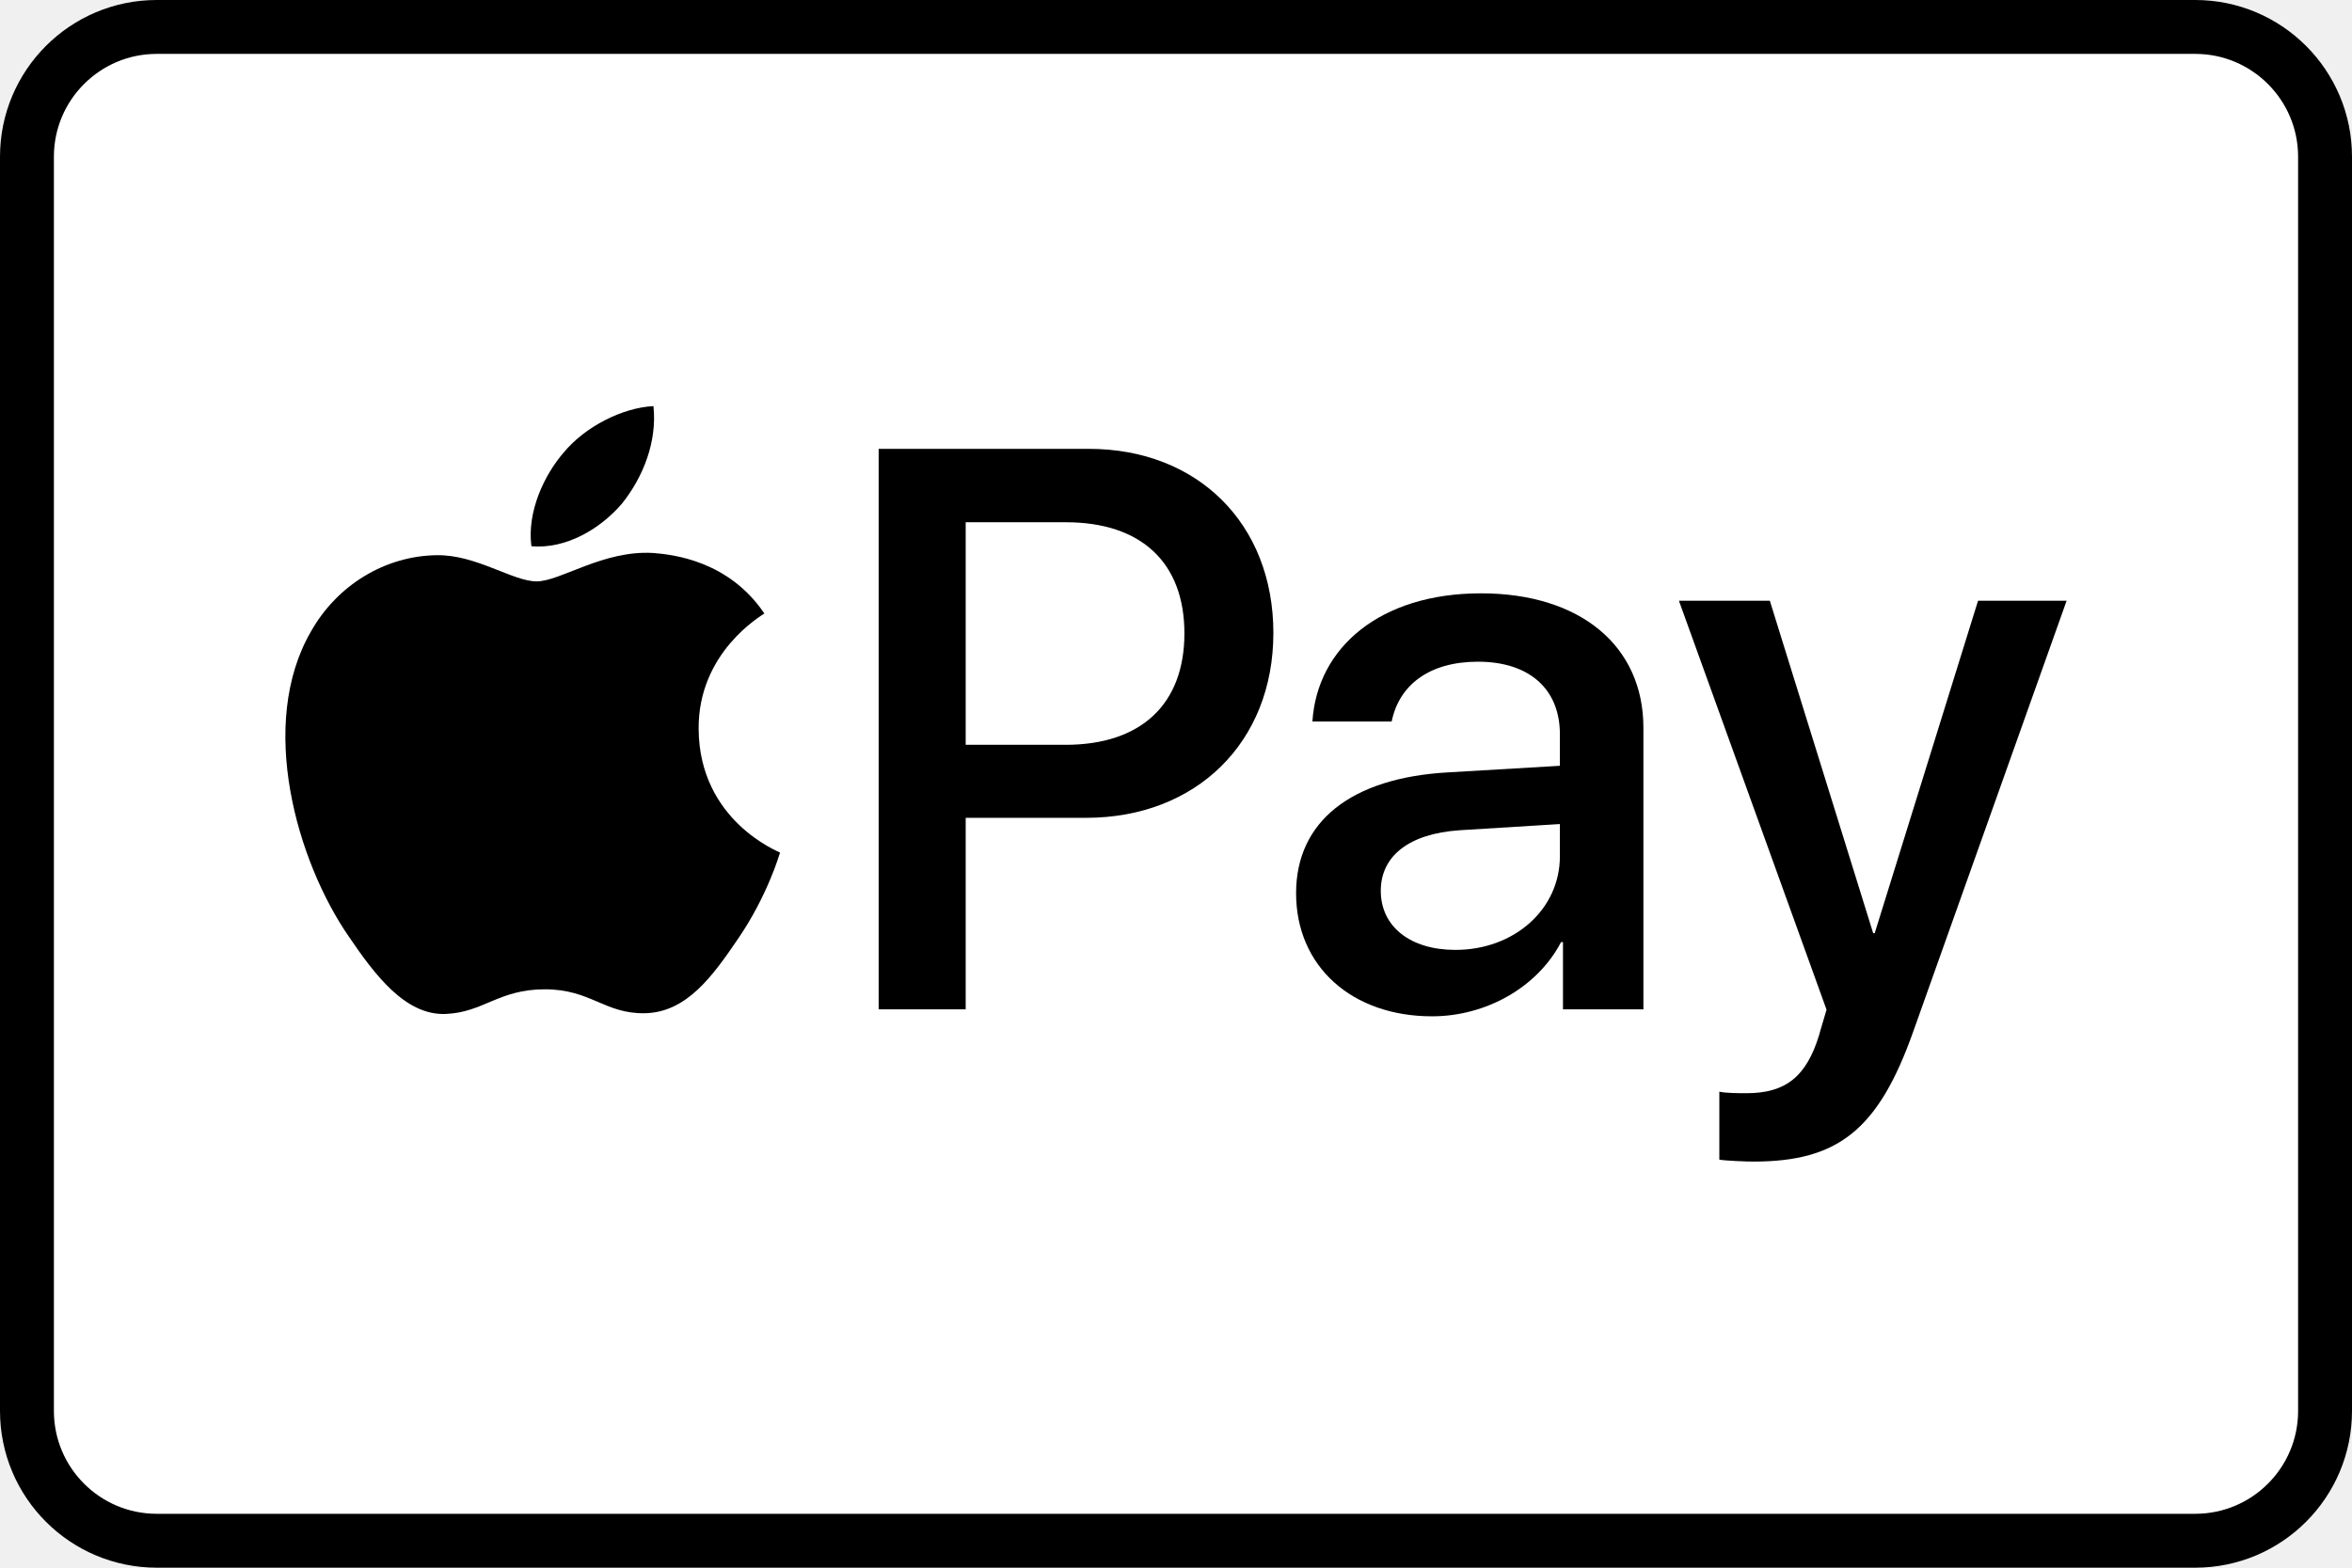
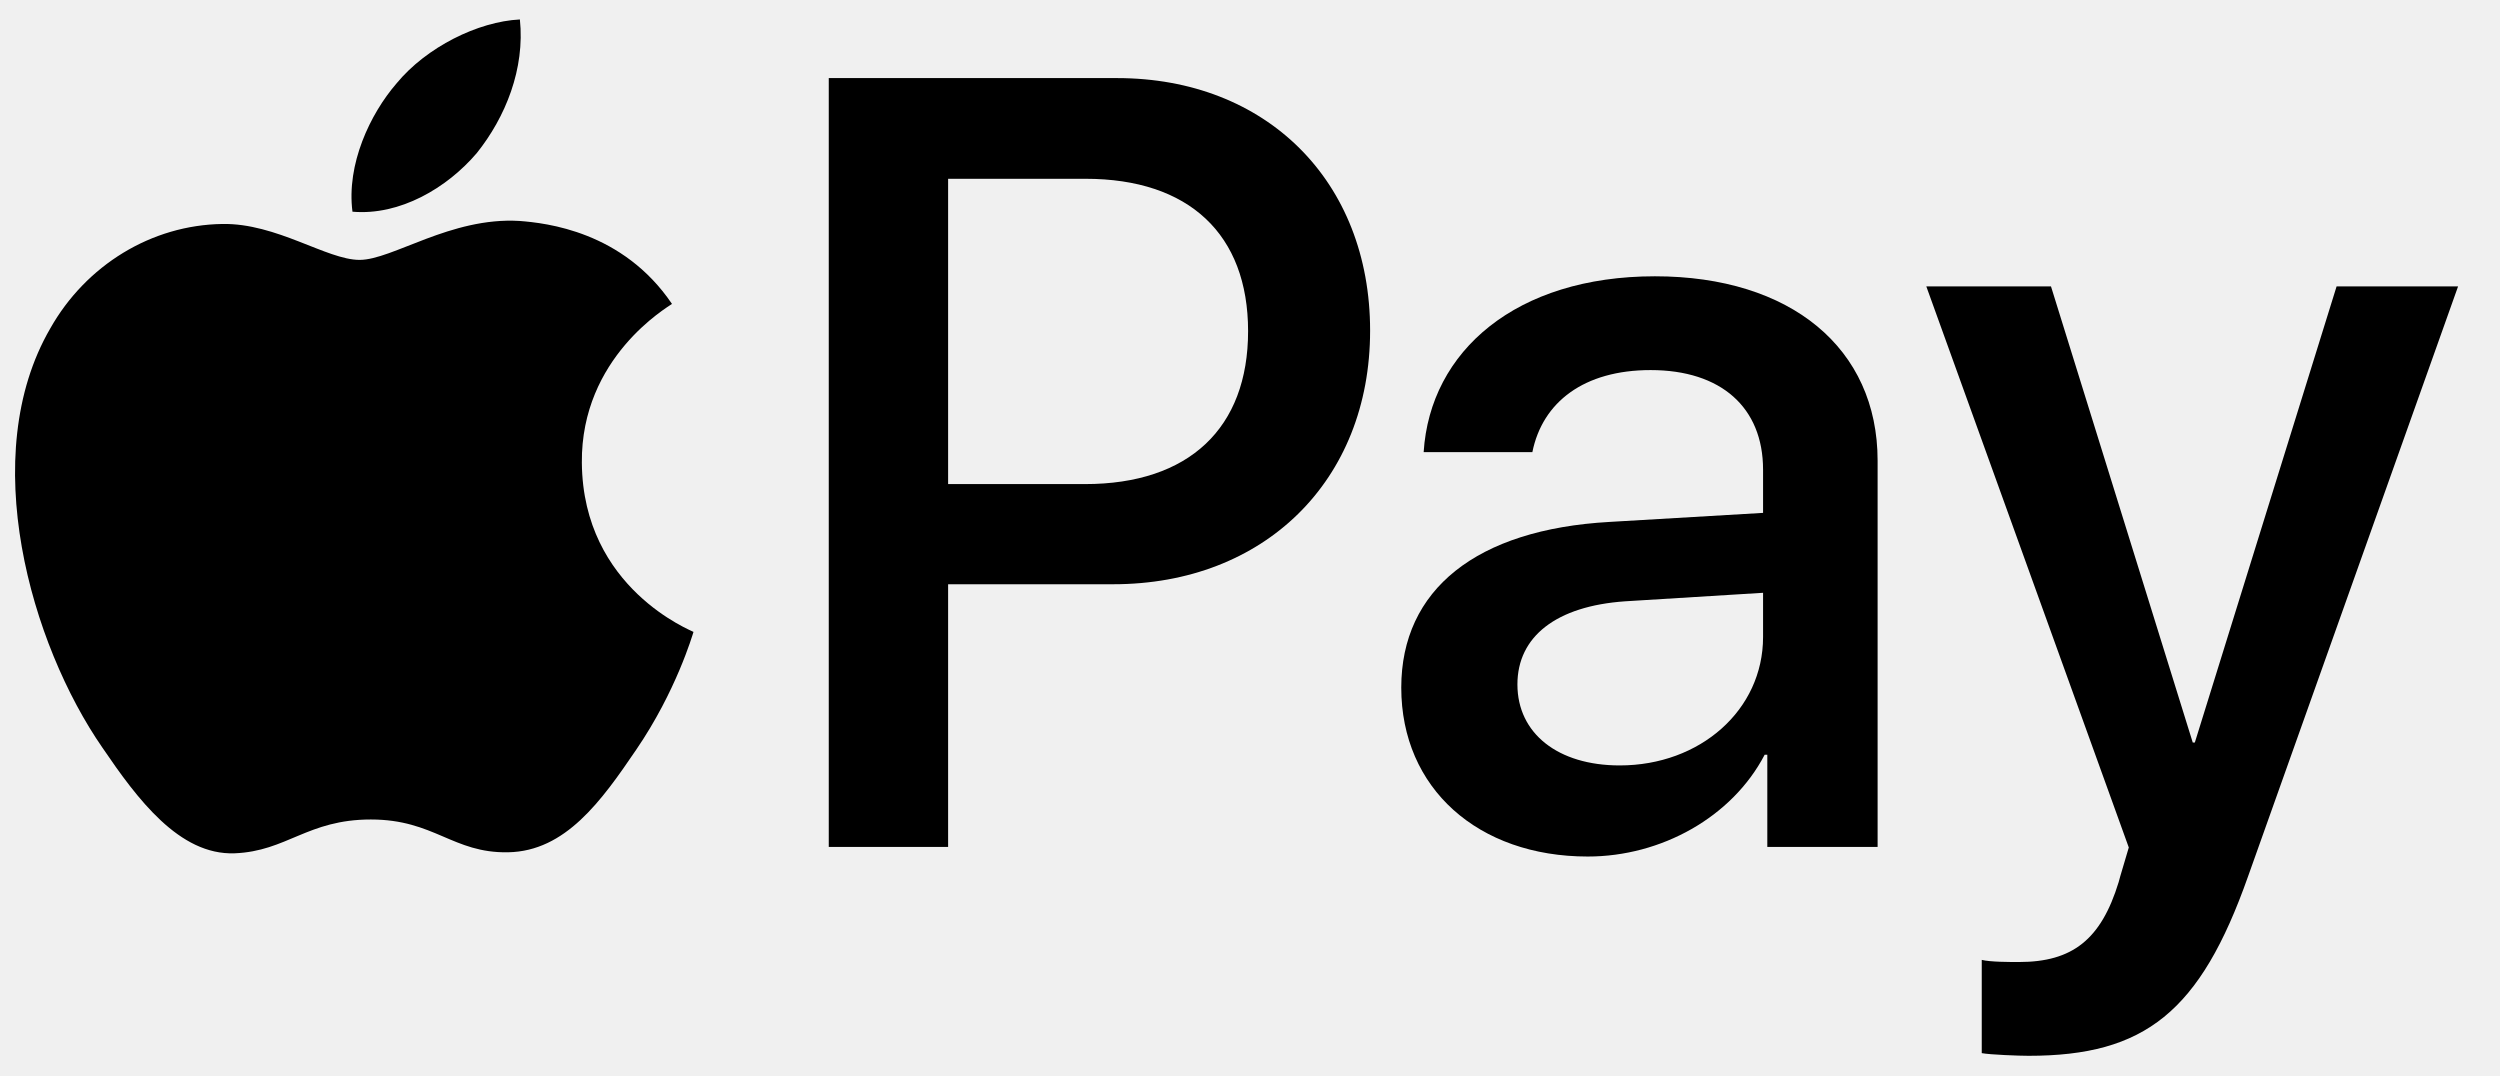
- <svg xmlns="http://www.w3.org/2000/svg" width="120" height="80" viewBox="0 0 120 80" fill="none">
-   <g clip-path="url(#clip0_823_247)">
-     <rect x="1.375" y="1.375" width="117.25" height="77.25" rx="6.625" fill="white" />
-     <path d="M55.553 22.905C61.103 22.905 64.968 26.73 64.968 32.3C64.968 37.889 61.023 41.734 55.414 41.734H49.27V51.506H44.83V22.905L55.553 22.905ZM49.27 38.008H54.364C58.229 38.008 60.429 35.927 60.429 32.32C60.429 28.712 58.229 26.651 54.383 26.651H49.27V38.008Z" fill="black" />
-     <path d="M66.127 45.58C66.127 41.933 68.922 39.693 73.878 39.415L79.586 39.079V37.473C79.586 35.154 78.02 33.767 75.404 33.767C72.926 33.767 71.38 34.956 71.004 36.819H66.96C67.198 33.053 70.409 30.278 75.562 30.278C80.617 30.278 83.847 32.954 83.847 37.136V51.506H79.744V48.077H79.645C78.436 50.396 75.8 51.863 73.065 51.863C68.982 51.863 66.127 49.326 66.127 45.58ZM79.586 43.697V42.052L74.452 42.369C71.895 42.547 70.448 43.677 70.448 45.461C70.448 47.284 71.955 48.474 74.254 48.474C77.247 48.474 79.586 46.412 79.586 43.697Z" fill="black" />
-     <path d="M87.721 59.177V55.708C88.037 55.787 88.751 55.787 89.108 55.787C91.09 55.787 92.16 54.955 92.814 52.815C92.814 52.775 93.191 51.546 93.191 51.526L85.659 30.655H90.297L95.57 47.621H95.648L100.921 30.655H105.44L97.63 52.596C95.847 57.651 93.786 59.276 89.465 59.276C89.108 59.276 88.037 59.236 87.721 59.177Z" fill="black" />
-     <path d="M31.736 25.695C32.806 24.357 33.532 22.56 33.34 20.724C31.774 20.802 29.863 21.757 28.756 23.097C27.763 24.244 26.883 26.116 27.112 27.875C28.871 28.028 30.627 26.996 31.736 25.695Z" fill="black" />
-     <path d="M33.32 28.219C30.767 28.067 28.596 29.668 27.377 29.668C26.157 29.668 24.289 28.295 22.27 28.332C19.641 28.371 17.202 29.857 15.868 32.221C13.125 36.95 15.144 43.964 17.812 47.816C19.108 49.721 20.669 51.819 22.727 51.743C24.671 51.667 25.433 50.485 27.796 50.485C30.157 50.485 30.843 51.743 32.901 51.705C35.035 51.667 36.37 49.799 37.665 47.892C39.151 45.72 39.76 43.623 39.798 43.507C39.76 43.469 35.683 41.905 35.645 37.216C35.607 33.289 38.846 31.422 38.998 31.306C37.169 28.6 34.311 28.295 33.32 28.219Z" fill="black" />
-     <rect x="1.375" y="1.375" width="117.25" height="77.25" rx="6.625" stroke="black" stroke-width="2.75" />
-   </g>
-   <defs>
-     <clipPath id="clip0_823_247">
-       <rect width="120" height="80" rx="4" fill="white" />
-     </clipPath>
-   </defs>
+ <svg xmlns="http://www.w3.org/2000/svg" viewBox="14 20 93 40" fill="none" role="img" aria-label="Apple Pay">
+   <path d="M55.553 22.905C61.103 22.905 64.968 26.73 64.968 32.3C64.968 37.889 61.023 41.734 55.414 41.734H49.27V51.506H44.83V22.905L55.553 22.905ZM49.27 38.008H54.364C58.229 38.008 60.429 35.927 60.429 32.32C60.429 28.712 58.229 26.651 54.383 26.651H49.27V38.008Z" fill="black" />
+   <path d="M66.127 45.58C66.127 41.933 68.922 39.693 73.878 39.415L79.586 39.079V37.473C79.586 35.154 78.02 33.767 75.404 33.767C72.926 33.767 71.38 34.956 71.004 36.819H66.96C67.198 33.053 70.409 30.278 75.562 30.278C80.617 30.278 83.847 32.954 83.847 37.136V51.506H79.744V48.077H79.645C78.436 50.396 75.8 51.863 73.065 51.863C68.982 51.863 66.127 49.326 66.127 45.58ZM79.586 43.697V42.052L74.452 42.369C71.895 42.547 70.448 43.677 70.448 45.461C70.448 47.284 71.955 48.474 74.254 48.474C77.247 48.474 79.586 46.412 79.586 43.697Z" fill="black" />
+   <path d="M87.721 59.177V55.708C88.037 55.787 88.751 55.787 89.108 55.787C91.09 55.787 92.16 54.955 92.814 52.815C92.814 52.775 93.191 51.546 93.191 51.526L85.659 30.655H90.297L95.57 47.621H95.648L100.921 30.655H105.44L97.63 52.596C95.847 57.651 93.786 59.276 89.465 59.276C89.108 59.276 88.037 59.236 87.721 59.177Z" fill="black" />
+   <path d="M31.736 25.695C32.806 24.357 33.532 22.56 33.34 20.724C31.774 20.802 29.863 21.757 28.756 23.097C27.763 24.244 26.883 26.116 27.112 27.875C28.871 28.028 30.627 26.996 31.736 25.695Z" fill="black" />
+   <path d="M33.32 28.219C30.767 28.067 28.596 29.668 27.377 29.668C26.157 29.668 24.289 28.295 22.27 28.332C19.641 28.371 17.202 29.857 15.868 32.221C13.125 36.95 15.144 43.964 17.812 47.816C19.108 49.721 20.669 51.819 22.727 51.743C24.671 51.667 25.433 50.485 27.796 50.485C30.157 50.485 30.843 51.743 32.901 51.705C35.035 51.667 36.37 49.799 37.665 47.892C39.151 45.72 39.76 43.623 39.798 43.507C39.76 43.469 35.683 41.905 35.645 37.216C35.607 33.289 38.846 31.422 38.998 31.306C37.169 28.6 34.311 28.295 33.32 28.219Z" fill="black" />
</svg>
